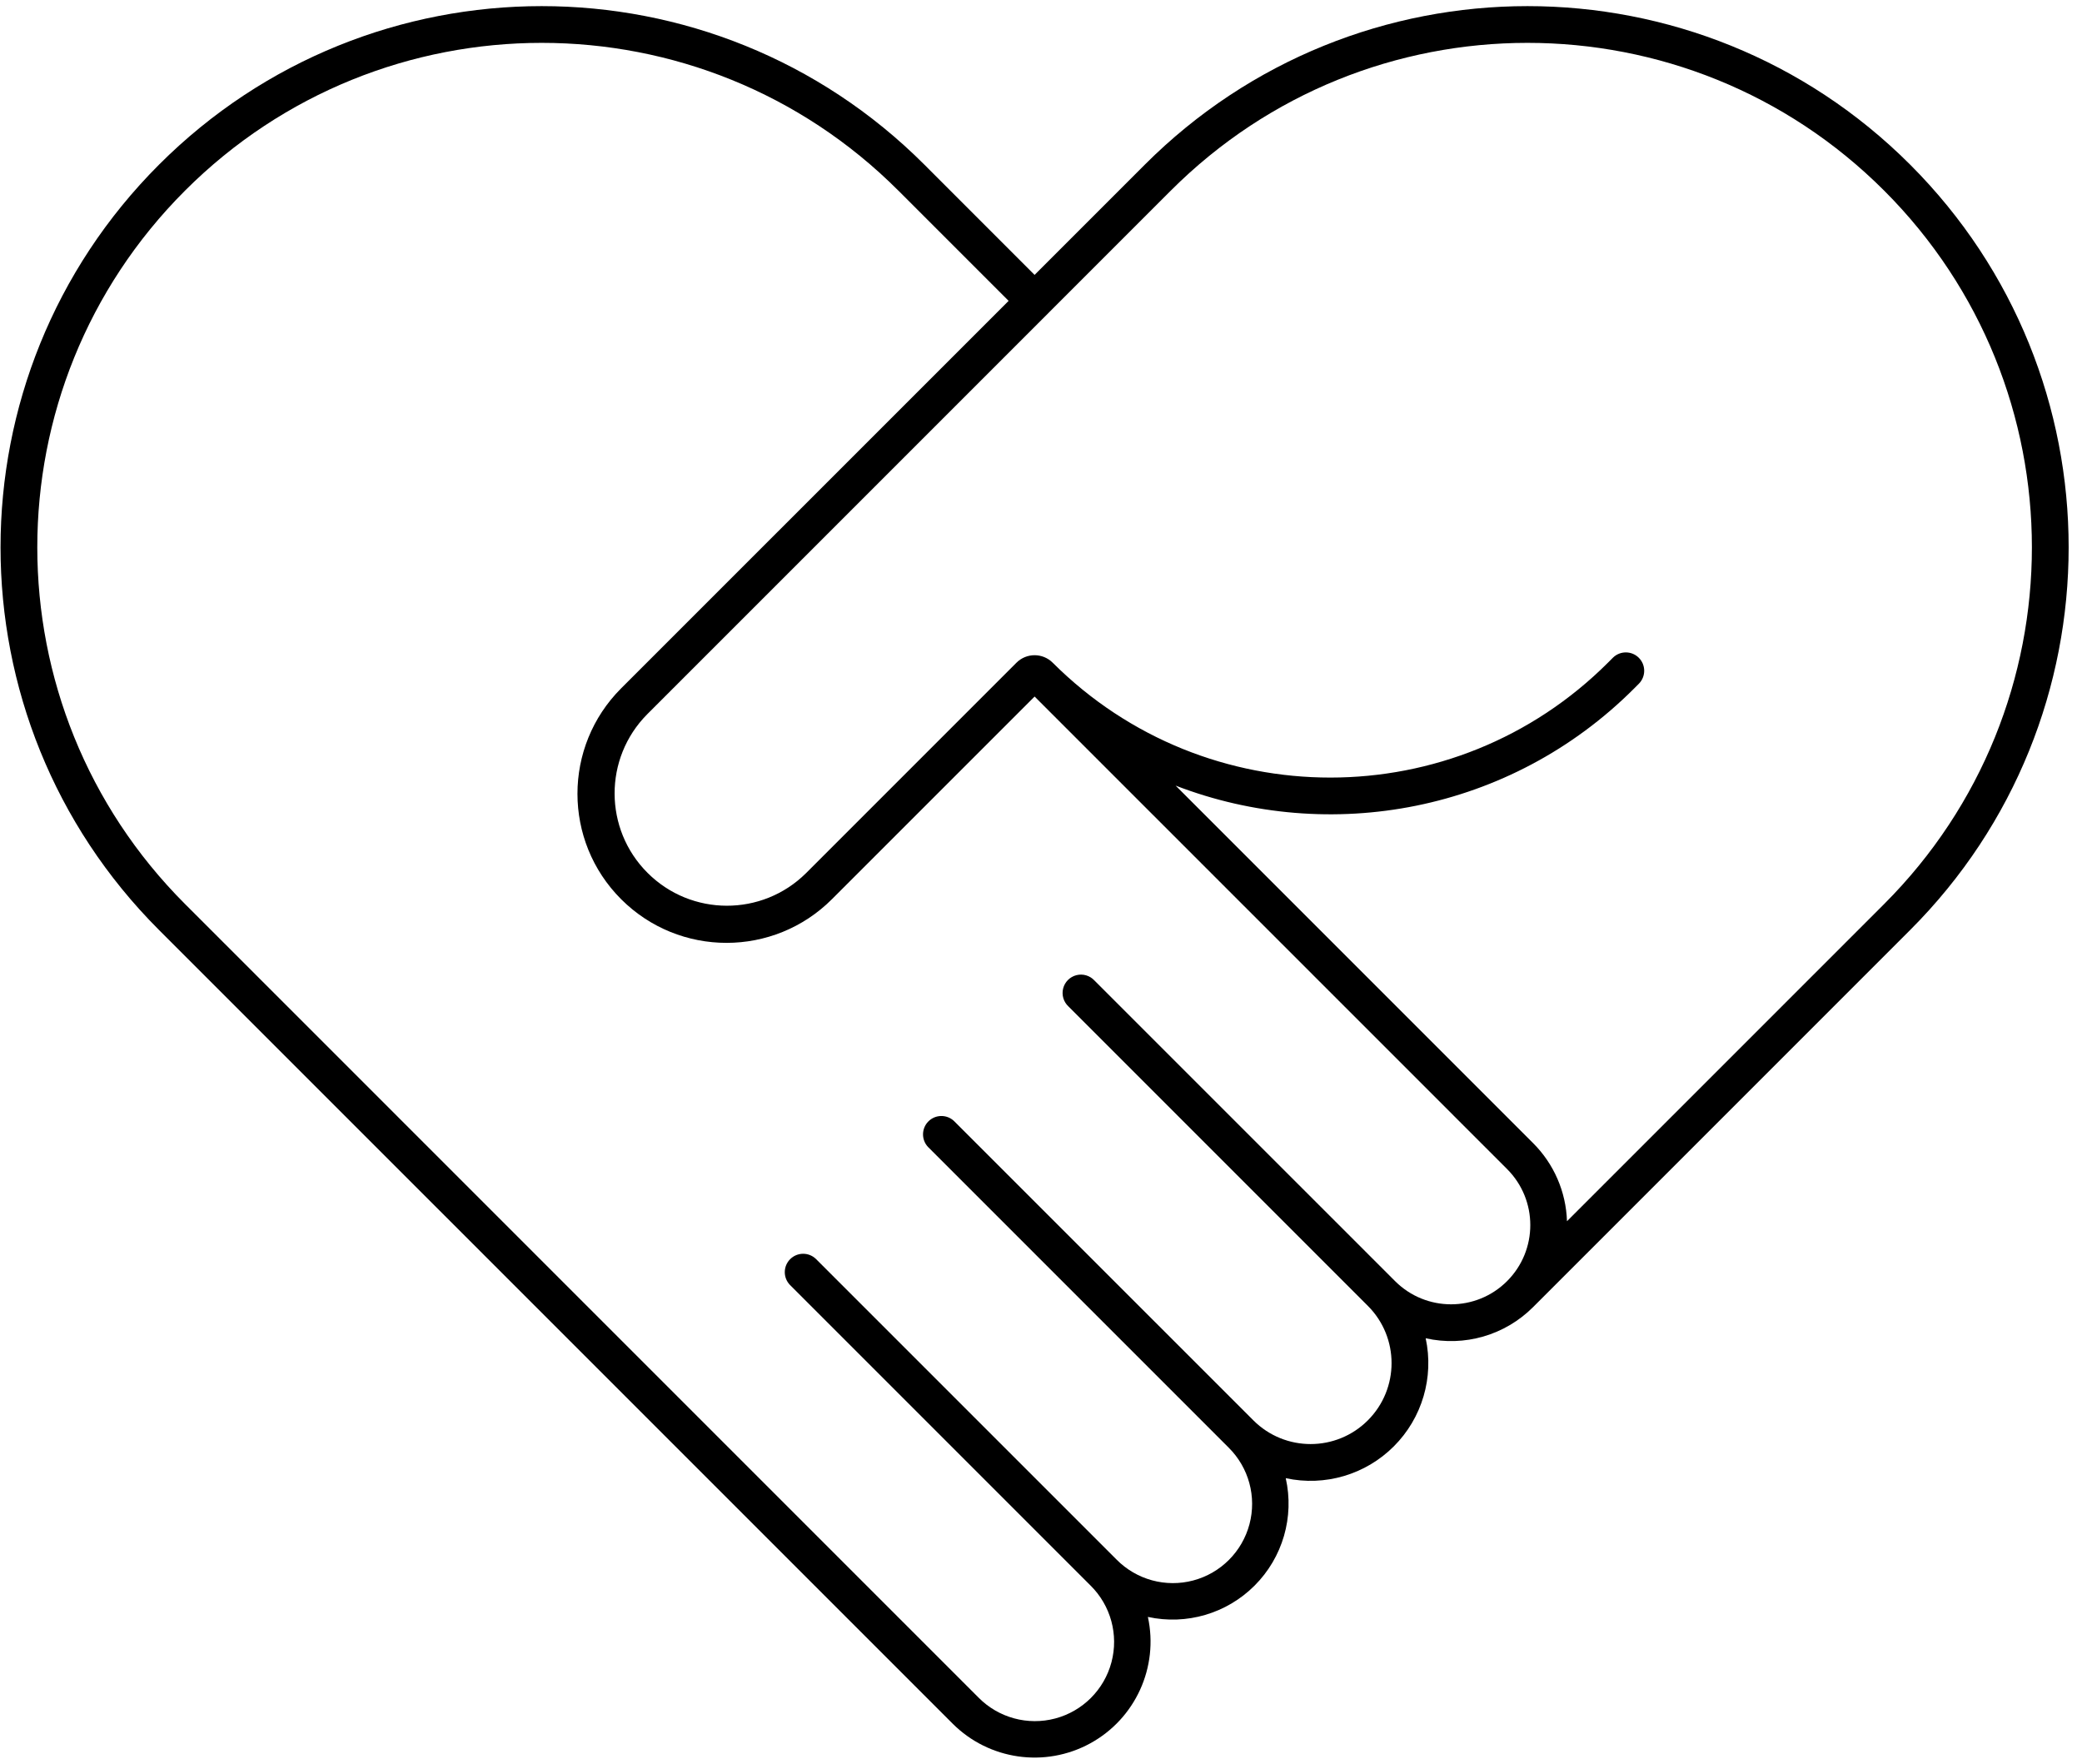
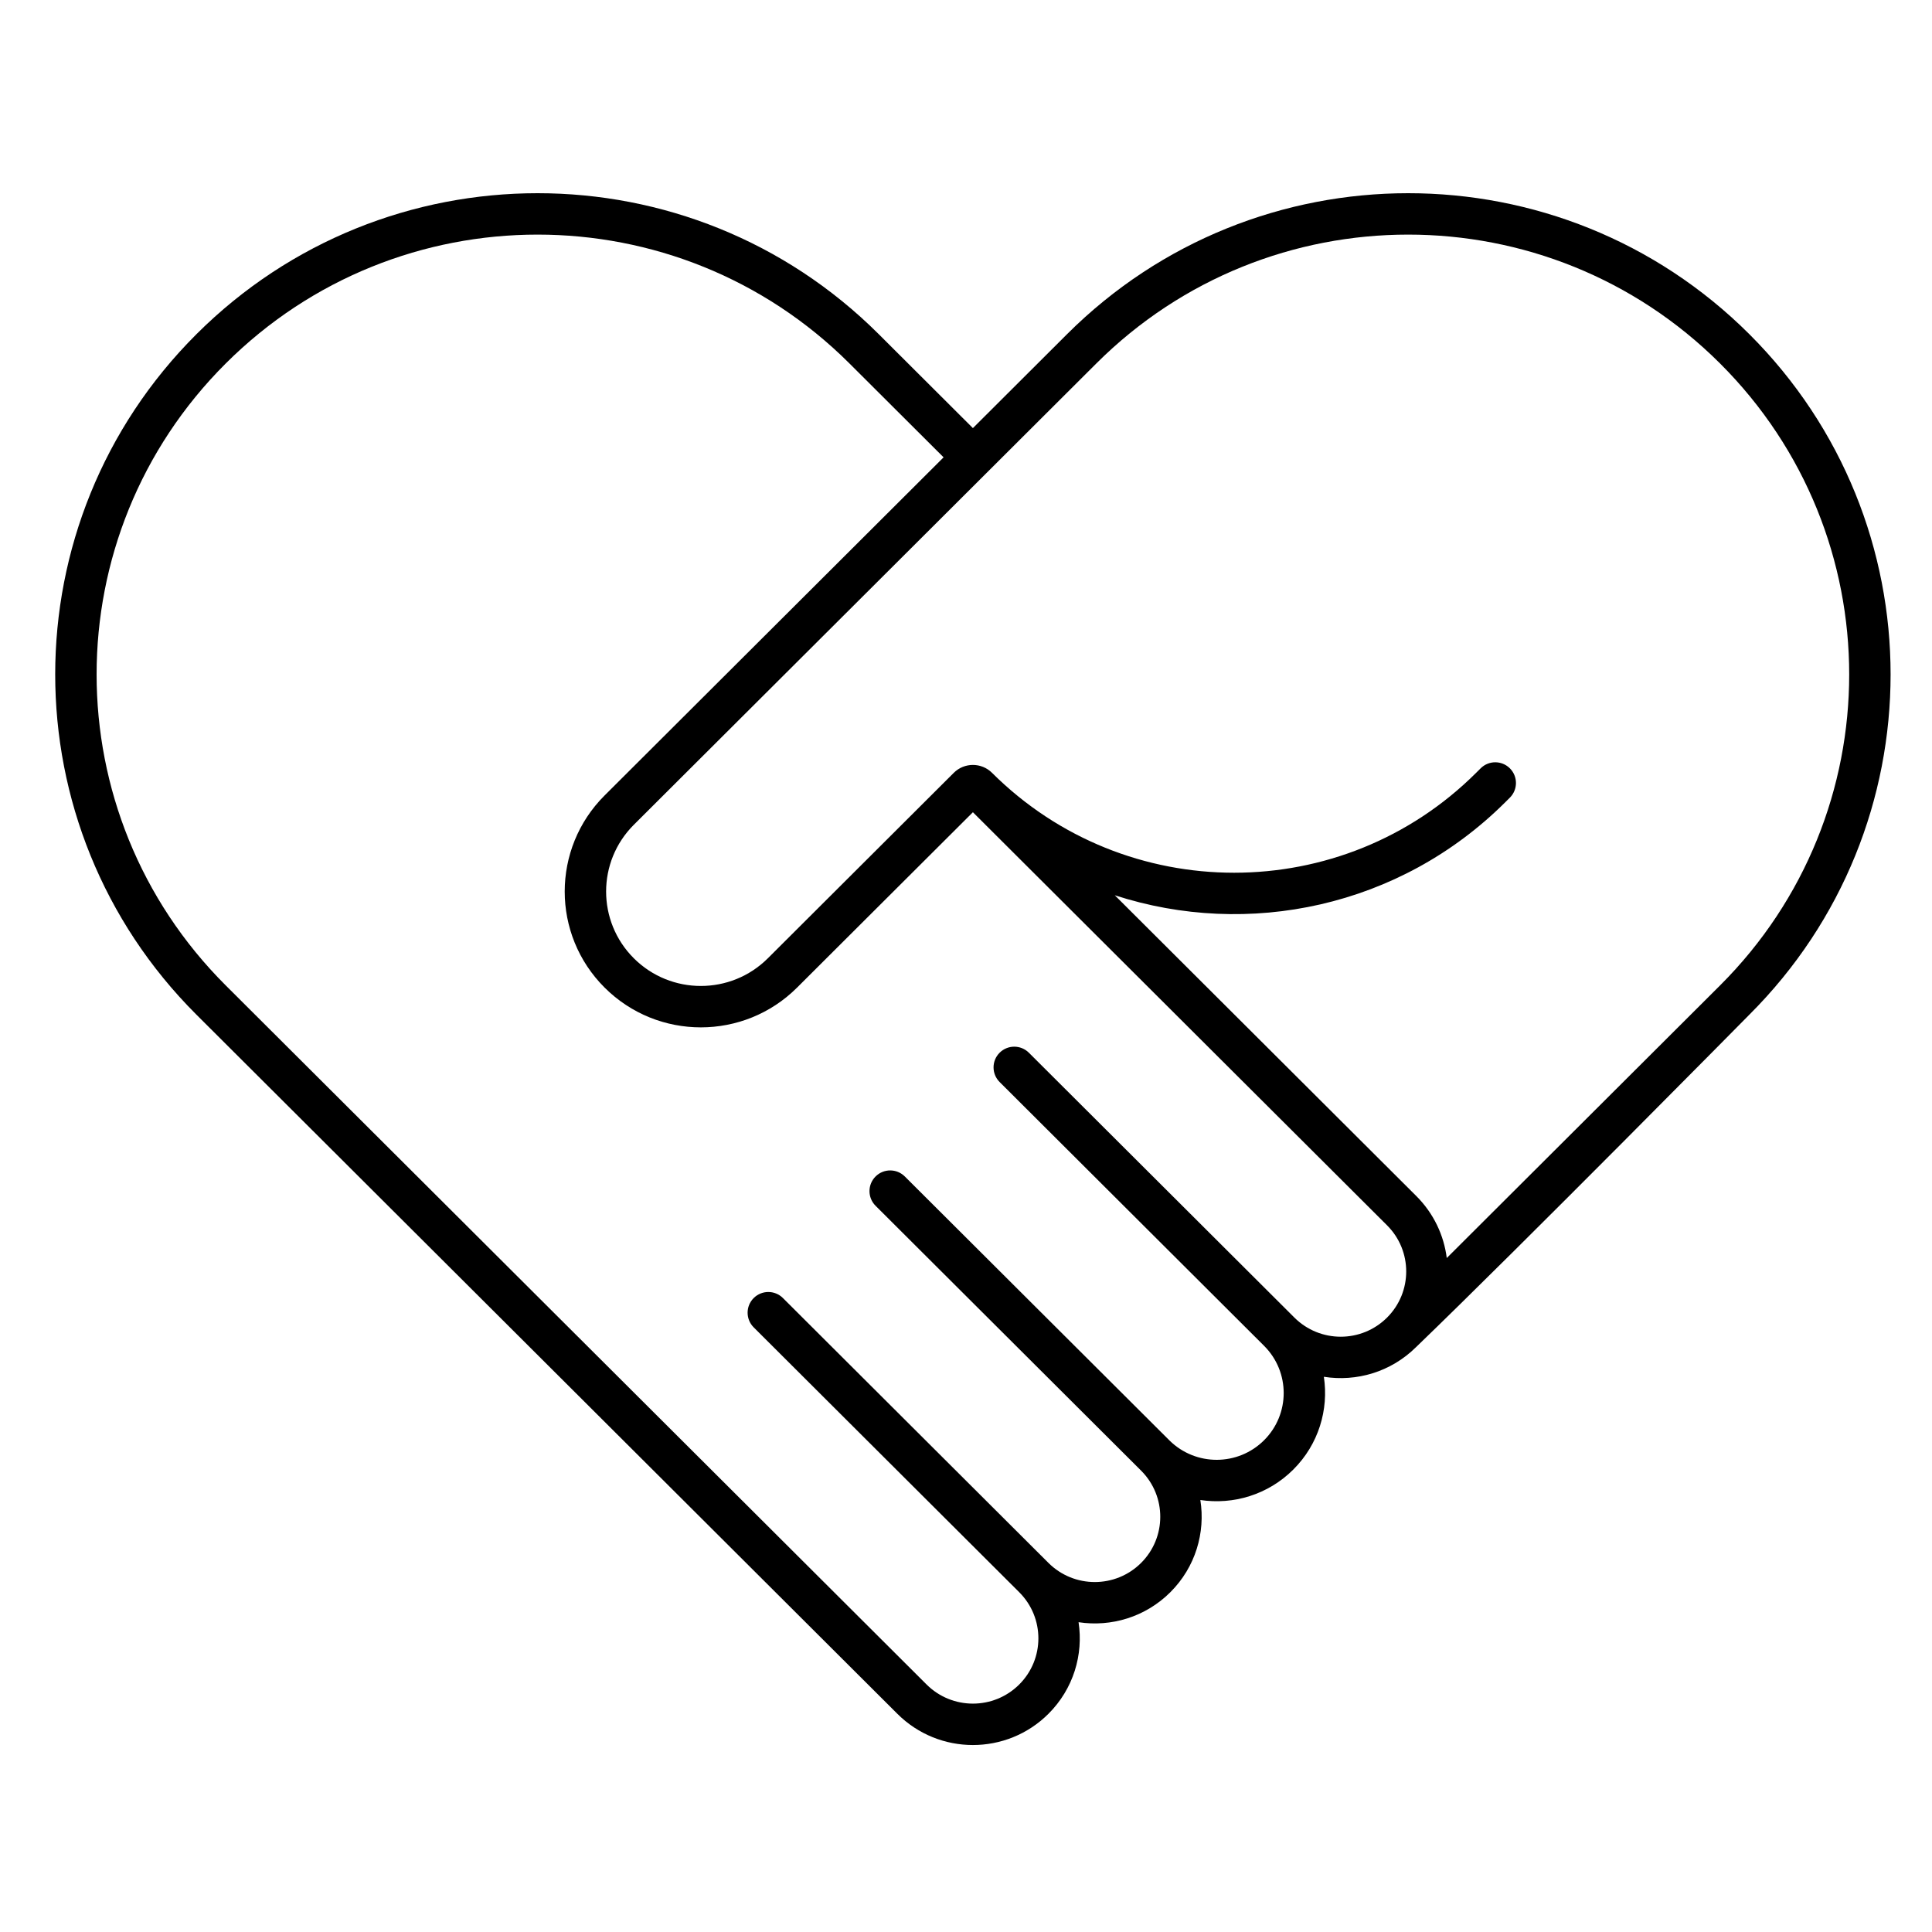
- <svg xmlns="http://www.w3.org/2000/svg" fill="none" viewBox="0 0 85 72">
-   <path fill-rule="evenodd" clip-rule="evenodd" d="M36.677 7.782c-8.042-8.043-21.08-8.043-29.123 0-8.042 8.042-8.042 21.08 0 29.123l32.398 32.398a3.234 3.234 0 104.573-4.574L32.25 52.454a.75.75 0 011.061-1.06l12.275 12.274a3.234 3.234 0 104.574-4.573l-.05-.05L37.885 46.82a.75.75 0 011.06-1.06L51.17 57.983a3.305 3.305 0 004.674-4.674L43.62 41.085a.75.75 0 111.06-1.06l12.275 12.274a3.234 3.234 0 104.574-4.574l-19.29-19.29-8.274 8.273a6.086 6.086 0 11-8.607-8.607l15.82-15.819-4.5-4.5zm5.561 3.44l-4.5-4.501c-8.628-8.628-22.617-8.628-31.245 0s-8.628 22.617 0 31.245l32.398 32.397a4.734 4.734 0 007.973-4.355 4.73 4.73 0 004.356-1.279 4.73 4.73 0 001.272-4.385 4.801 4.801 0 004.413-1.3 4.802 4.802 0 001.3-4.412 4.73 4.73 0 004.385-1.272l15.394-15.394c8.628-8.628 8.628-22.617 0-31.245s-22.617-8.628-31.245 0l-4.5 4.5zm21.736 38.632l12.949-12.949c8.042-8.042 8.042-21.081 0-29.123-8.042-8.043-21.081-8.043-29.124 0l-21.38 21.38a4.586 4.586 0 006.485 6.486l8.594-8.594a1.047 1.047 0 011.48 0c6.265 6.255 16.415 6.252 22.676-.009l.201-.201a.75.75 0 011.061 1.06l-.201.202c-5.06 5.06-12.445 6.382-18.719 3.965L62.59 46.665a4.717 4.717 0 011.384 3.19z" fill="currentColor" />
+ <svg xmlns="http://www.w3.org/2000/svg" viewBox="0 0 140 140" fill="none">
+   <path fill-rule="evenodd" clip-rule="evenodd" d="M14.231 73.523C0.587 59.904 0.59 37.828 14.24 24.212C27.891 10.596 50.022 10.596 63.673 24.212L70.5 31.022L77.326 24.212C90.978 10.596 113.109 10.596 126.76 24.212C140.413 37.831 140.413 59.913 126.76 73.532C126.76 73.532 110.224 90.287 102.61 97.62C100.788 99.425 98.29 100.141 95.932 99.767C96.292 102.146 95.554 104.658 93.718 106.489C91.883 108.32 89.365 109.056 86.982 108.696C87.356 111.057 86.632 113.558 84.808 115.378C82.995 117.185 80.509 117.91 78.157 117.551C78.515 119.899 77.788 122.38 75.975 124.188C72.951 127.205 68.049 127.205 65.025 124.188C65.025 124.188 14.301 73.593 14.231 73.523ZM16.359 26.337C28.839 13.888 49.075 13.888 61.555 26.337L68.376 33.14L43.812 57.642C39.958 61.487 39.958 67.721 43.812 71.565C47.664 75.407 53.907 75.407 57.759 71.565L70.5 58.857L100.511 88.791C102.362 90.638 102.362 93.63 100.511 95.477C98.657 97.326 95.651 97.326 93.797 95.477L74.556 76.284C73.969 75.699 73.019 75.701 72.434 76.287C71.849 76.874 71.851 77.823 72.437 78.408L91.602 97.525C93.495 99.415 93.494 102.476 91.6 104.365C89.711 106.249 86.653 106.257 84.754 104.39L65.566 85.251C65.419 85.105 65.25 84.996 65.069 84.922C64.893 84.851 64.706 84.815 64.519 84.814C64.13 84.81 63.741 84.957 63.445 85.254C62.859 85.841 62.861 86.79 63.447 87.375L82.701 106.58C84.54 108.428 84.536 111.411 82.689 113.254C80.835 115.103 77.829 115.103 75.975 113.254L56.734 94.061C56.148 93.476 55.198 93.478 54.613 94.064C54.028 94.651 54.029 95.6 54.615 96.185L73.857 115.378C75.708 117.225 75.708 120.217 73.857 122.064C72.003 123.913 68.997 123.913 67.143 122.064C67.143 122.064 29.477 84.5 16.359 71.408C3.881 58.961 3.881 38.783 16.359 26.337ZM104.838 91.161L124.641 71.408C137.119 58.961 137.119 38.783 124.641 26.337C112.161 13.888 91.925 13.888 79.445 26.337L45.93 59.766C43.252 62.438 43.252 66.769 45.93 69.441C48.611 72.115 52.96 72.115 55.641 69.441L69.112 56.004C69.879 55.239 71.121 55.239 71.888 56.004C81.582 65.659 97.289 65.654 106.977 55.99L107.293 55.676C107.879 55.091 108.829 55.092 109.414 55.679C109.999 56.265 109.998 57.215 109.411 57.8L109.096 58.114C101.435 65.756 90.42 68.009 80.781 64.874L102.629 86.667C103.894 87.929 104.63 89.518 104.838 91.161Z" fill="currentColor" />
</svg>
